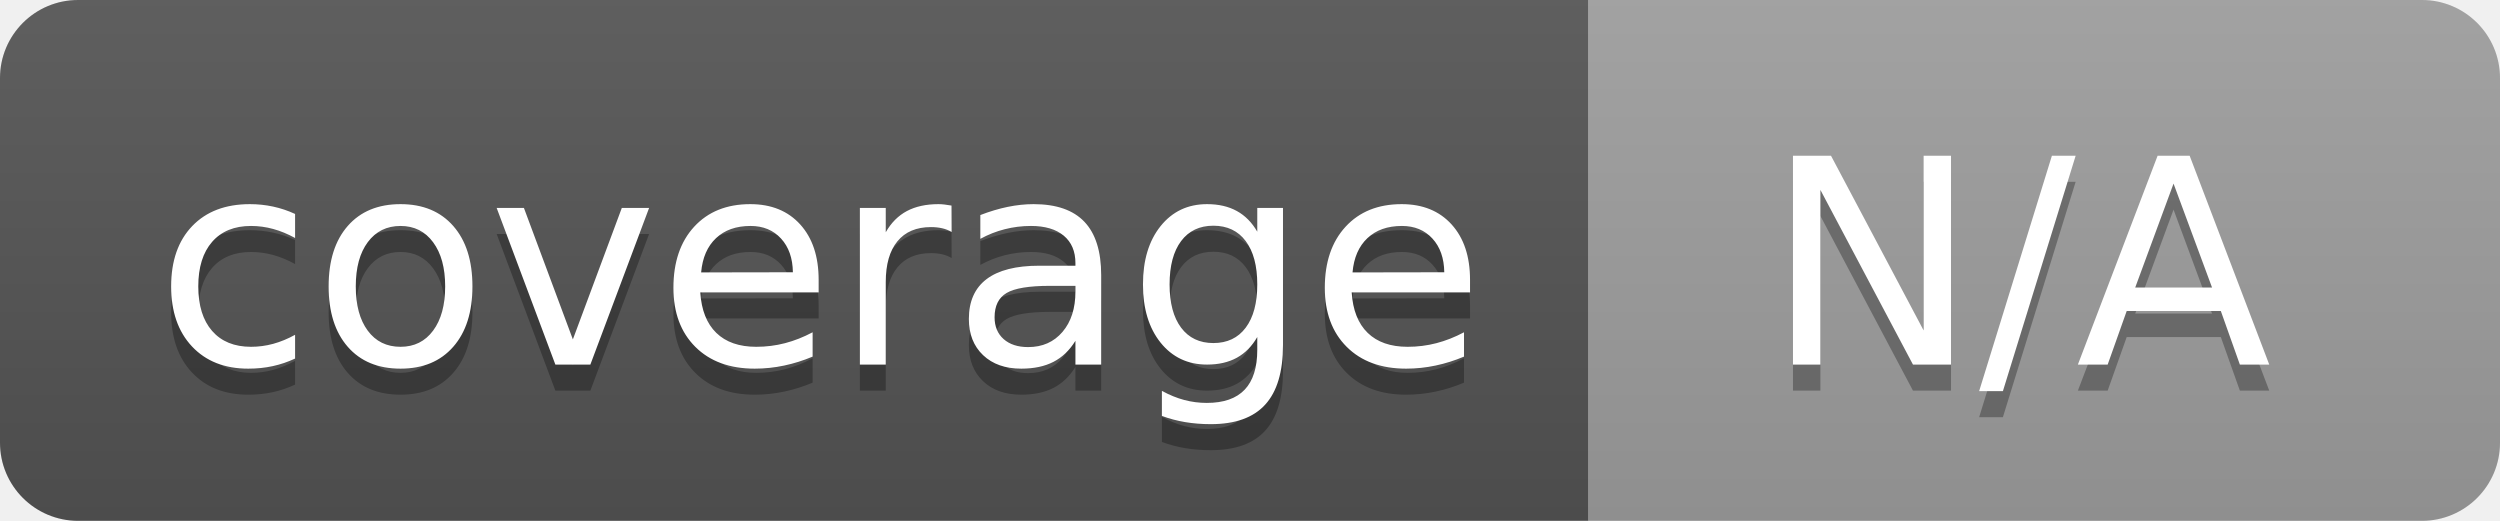
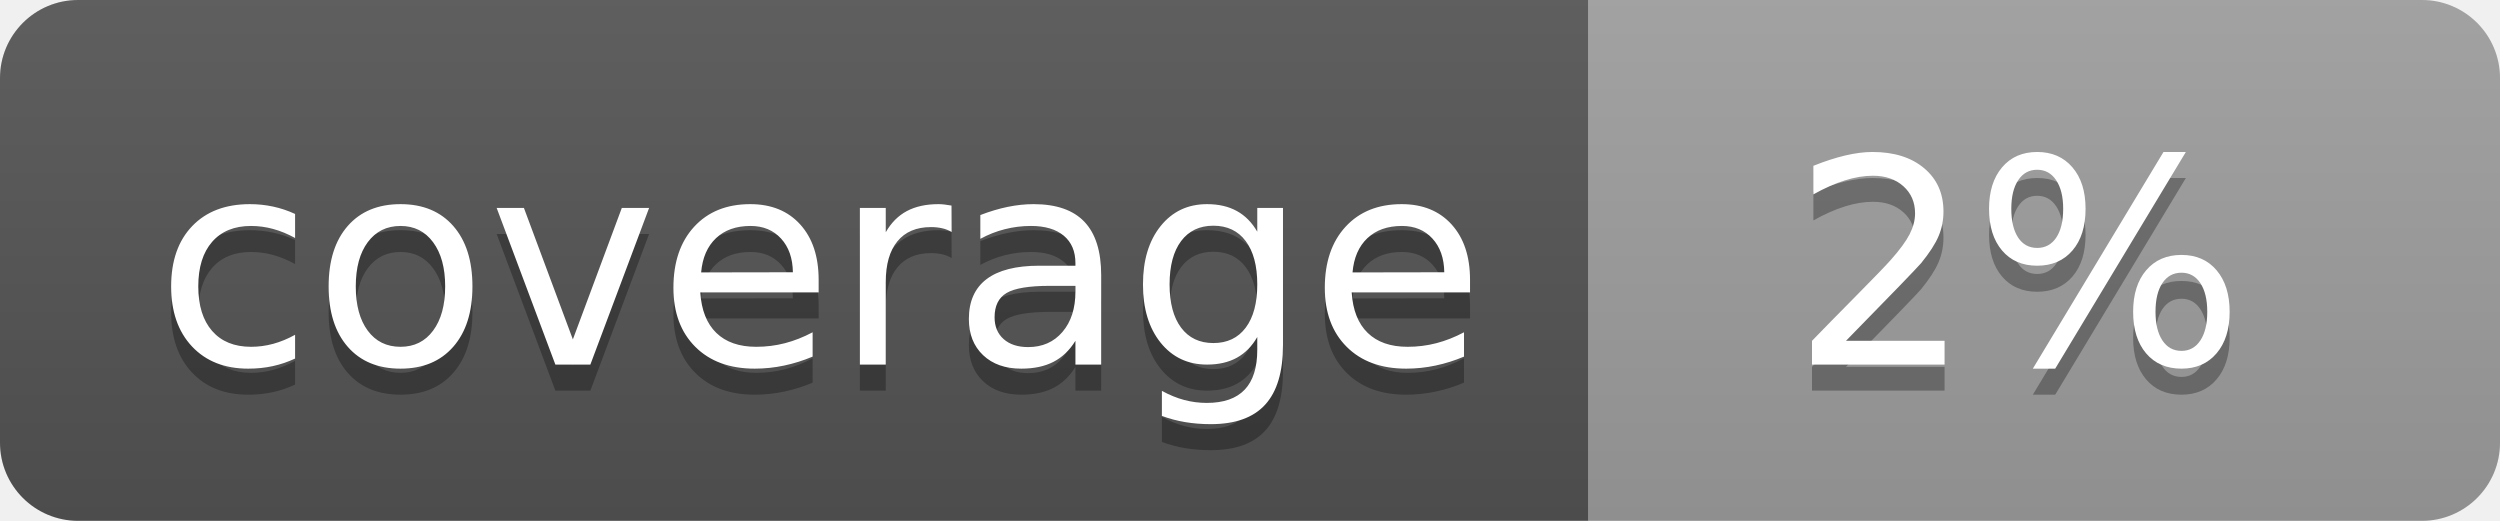
<svg xmlns="http://www.w3.org/2000/svg" width="96" height="20">
  <linearGradient id="b" x2="0" y2="100%">
    <stop offset="0" stop-color="#bbb" stop-opacity=".1" />
    <stop offset="1" stop-opacity=".1" />
  </linearGradient>
  <clipPath id="a">
    <rect width="96" height="20" rx="3" fill="#fff" />
  </clipPath>
  <g clip-path="url(#a)">
    <path fill="#555" d="M0 0h61v20H0z" />
    <path fill="#9F9F9F" d="M61 0h35v20H61z" />
    <path fill="url(#b)" d="M0 0h96v20H0z" />
  </g>
  <g fill="#fff" text-anchor="middle" font-family="DejaVu Sans,Verdana,Geneva,sans-serif" font-size="110">
    <text x="315" y="150" fill="#010101" fill-opacity=".3" transform="scale(.1)" textLength="510">coverage</text>
    <text x="315" y="140" transform="scale(.1)" textLength="510">coverage</text>
-     <text x="775" y="150" fill="#010101" fill-opacity=".3" transform="scale(.1)" textLength="250">N/A</text>
-     <text x="775" y="140" transform="scale(.1)" textLength="250">N/A</text>
+     <text x="775" y="150" fill="#010101" fill-opacity=".3" transform="scale(.1)" textLength="250">2%</text>
+     <text x="775" y="140" transform="scale(.1)" textLength="250">2%</text>
  </g>
</svg>
